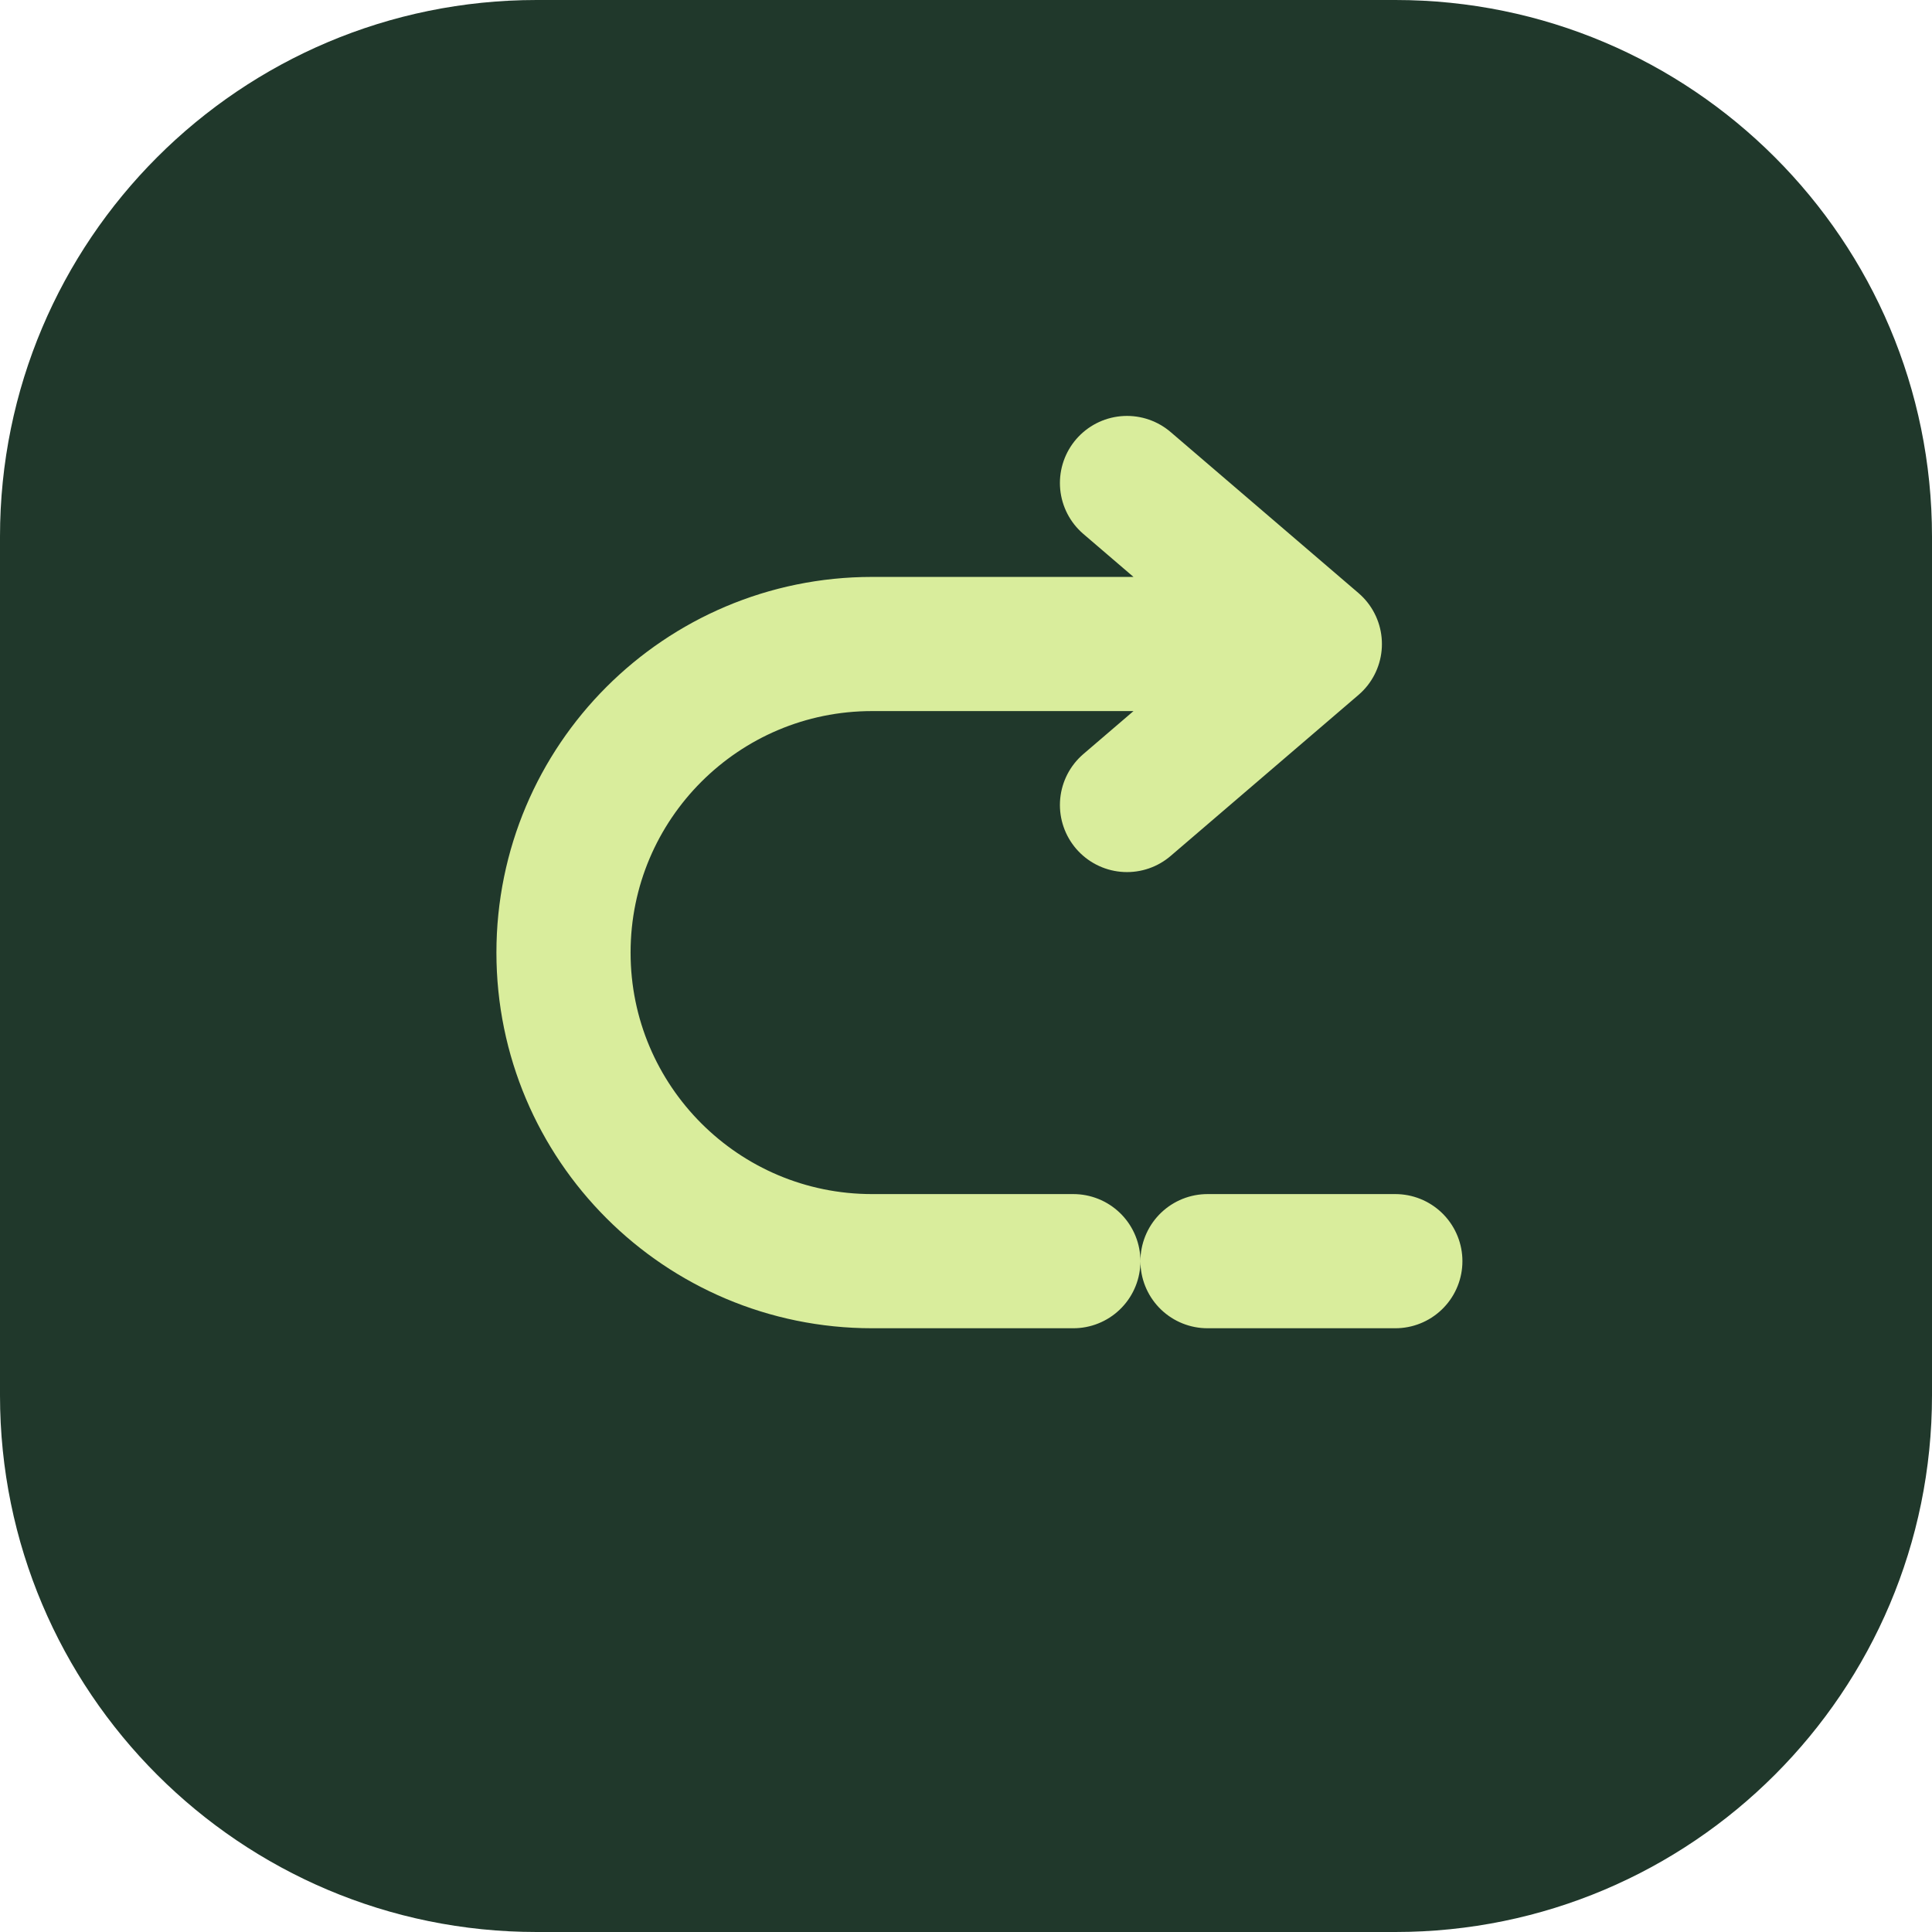
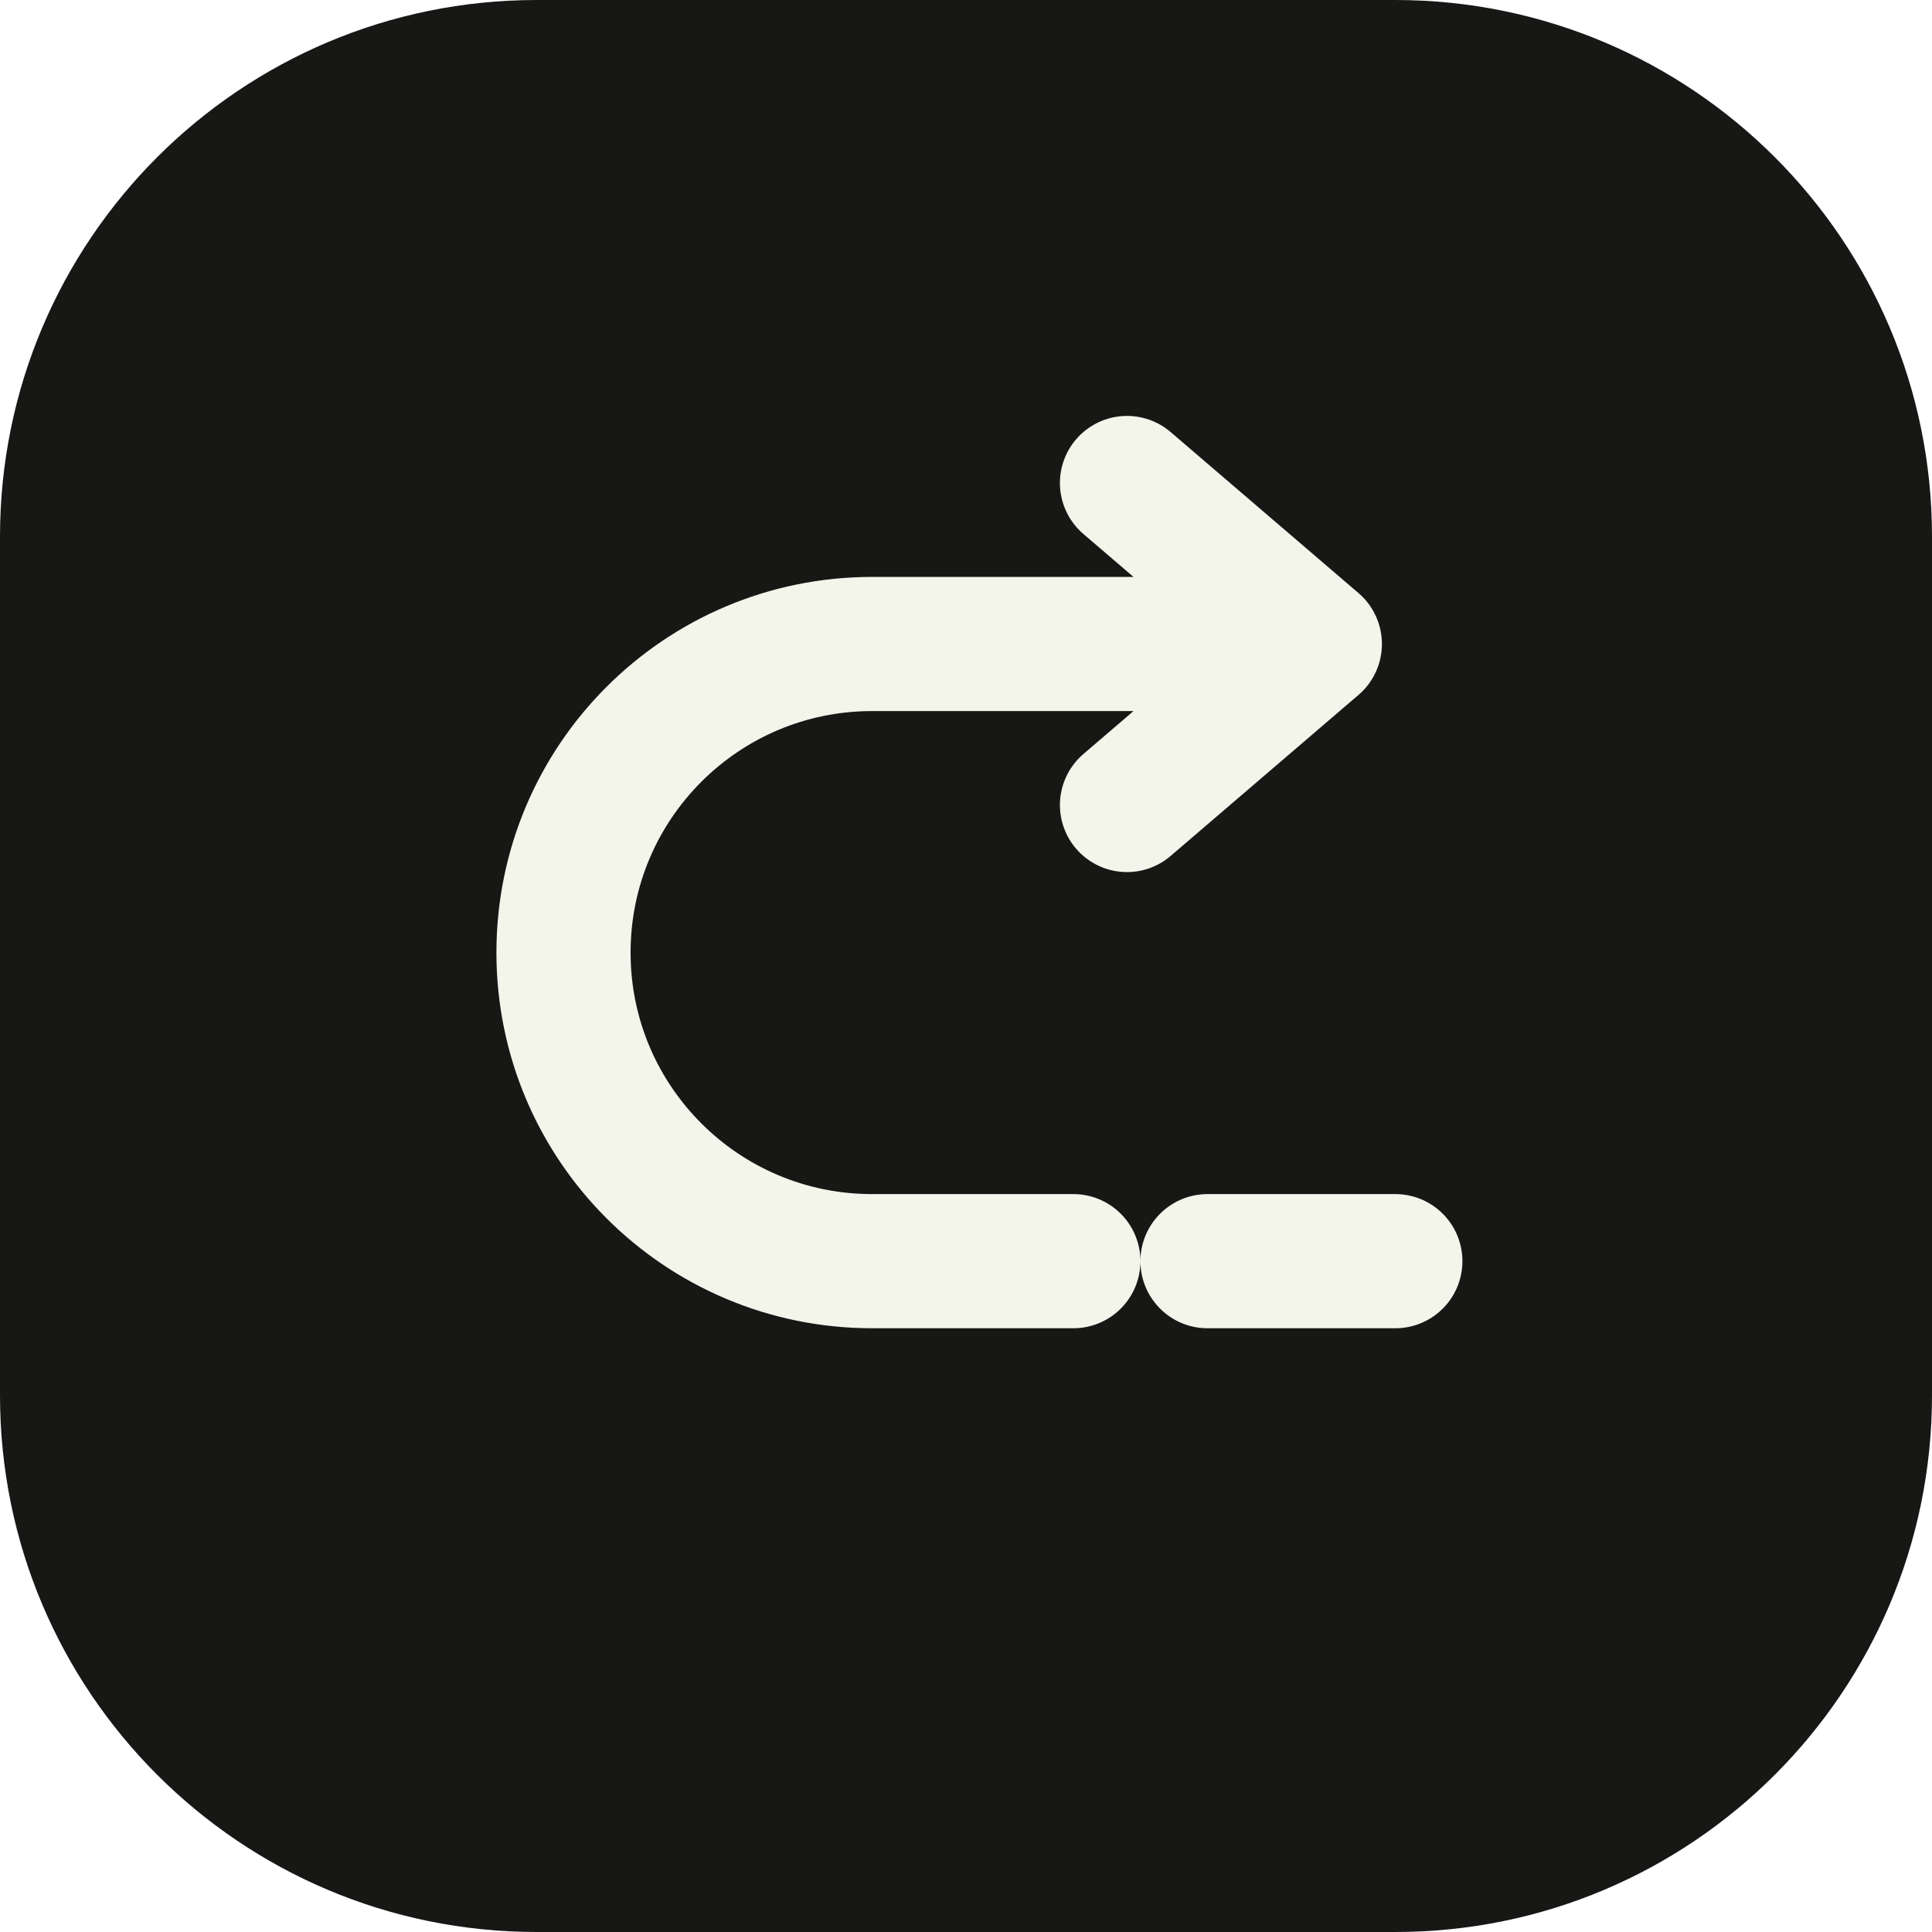
<svg xmlns="http://www.w3.org/2000/svg" viewBox="0 0 72 72">
-   <rect width="72" height="72" rx="20" fill="#20382b" />
-   <path d="M47 24H32.5a11.5 11.5 0 0 0 0 23H40m2-29 7 6-7 6m3 17h7" fill="none" stroke="#d9ed9c" stroke-width="5" stroke-linecap="round" stroke-linejoin="round" />
+   <rect width="72" height="72" rx="20" fill="#171716" />
+   <path d="M47 24H32.5a11.5 11.5 0 0 0 0 23H40m2-29 7 6-7 6m3 17h7" fill="none" stroke="#f3f4ea" stroke-width="5" stroke-linecap="round" stroke-linejoin="round" />
</svg>
